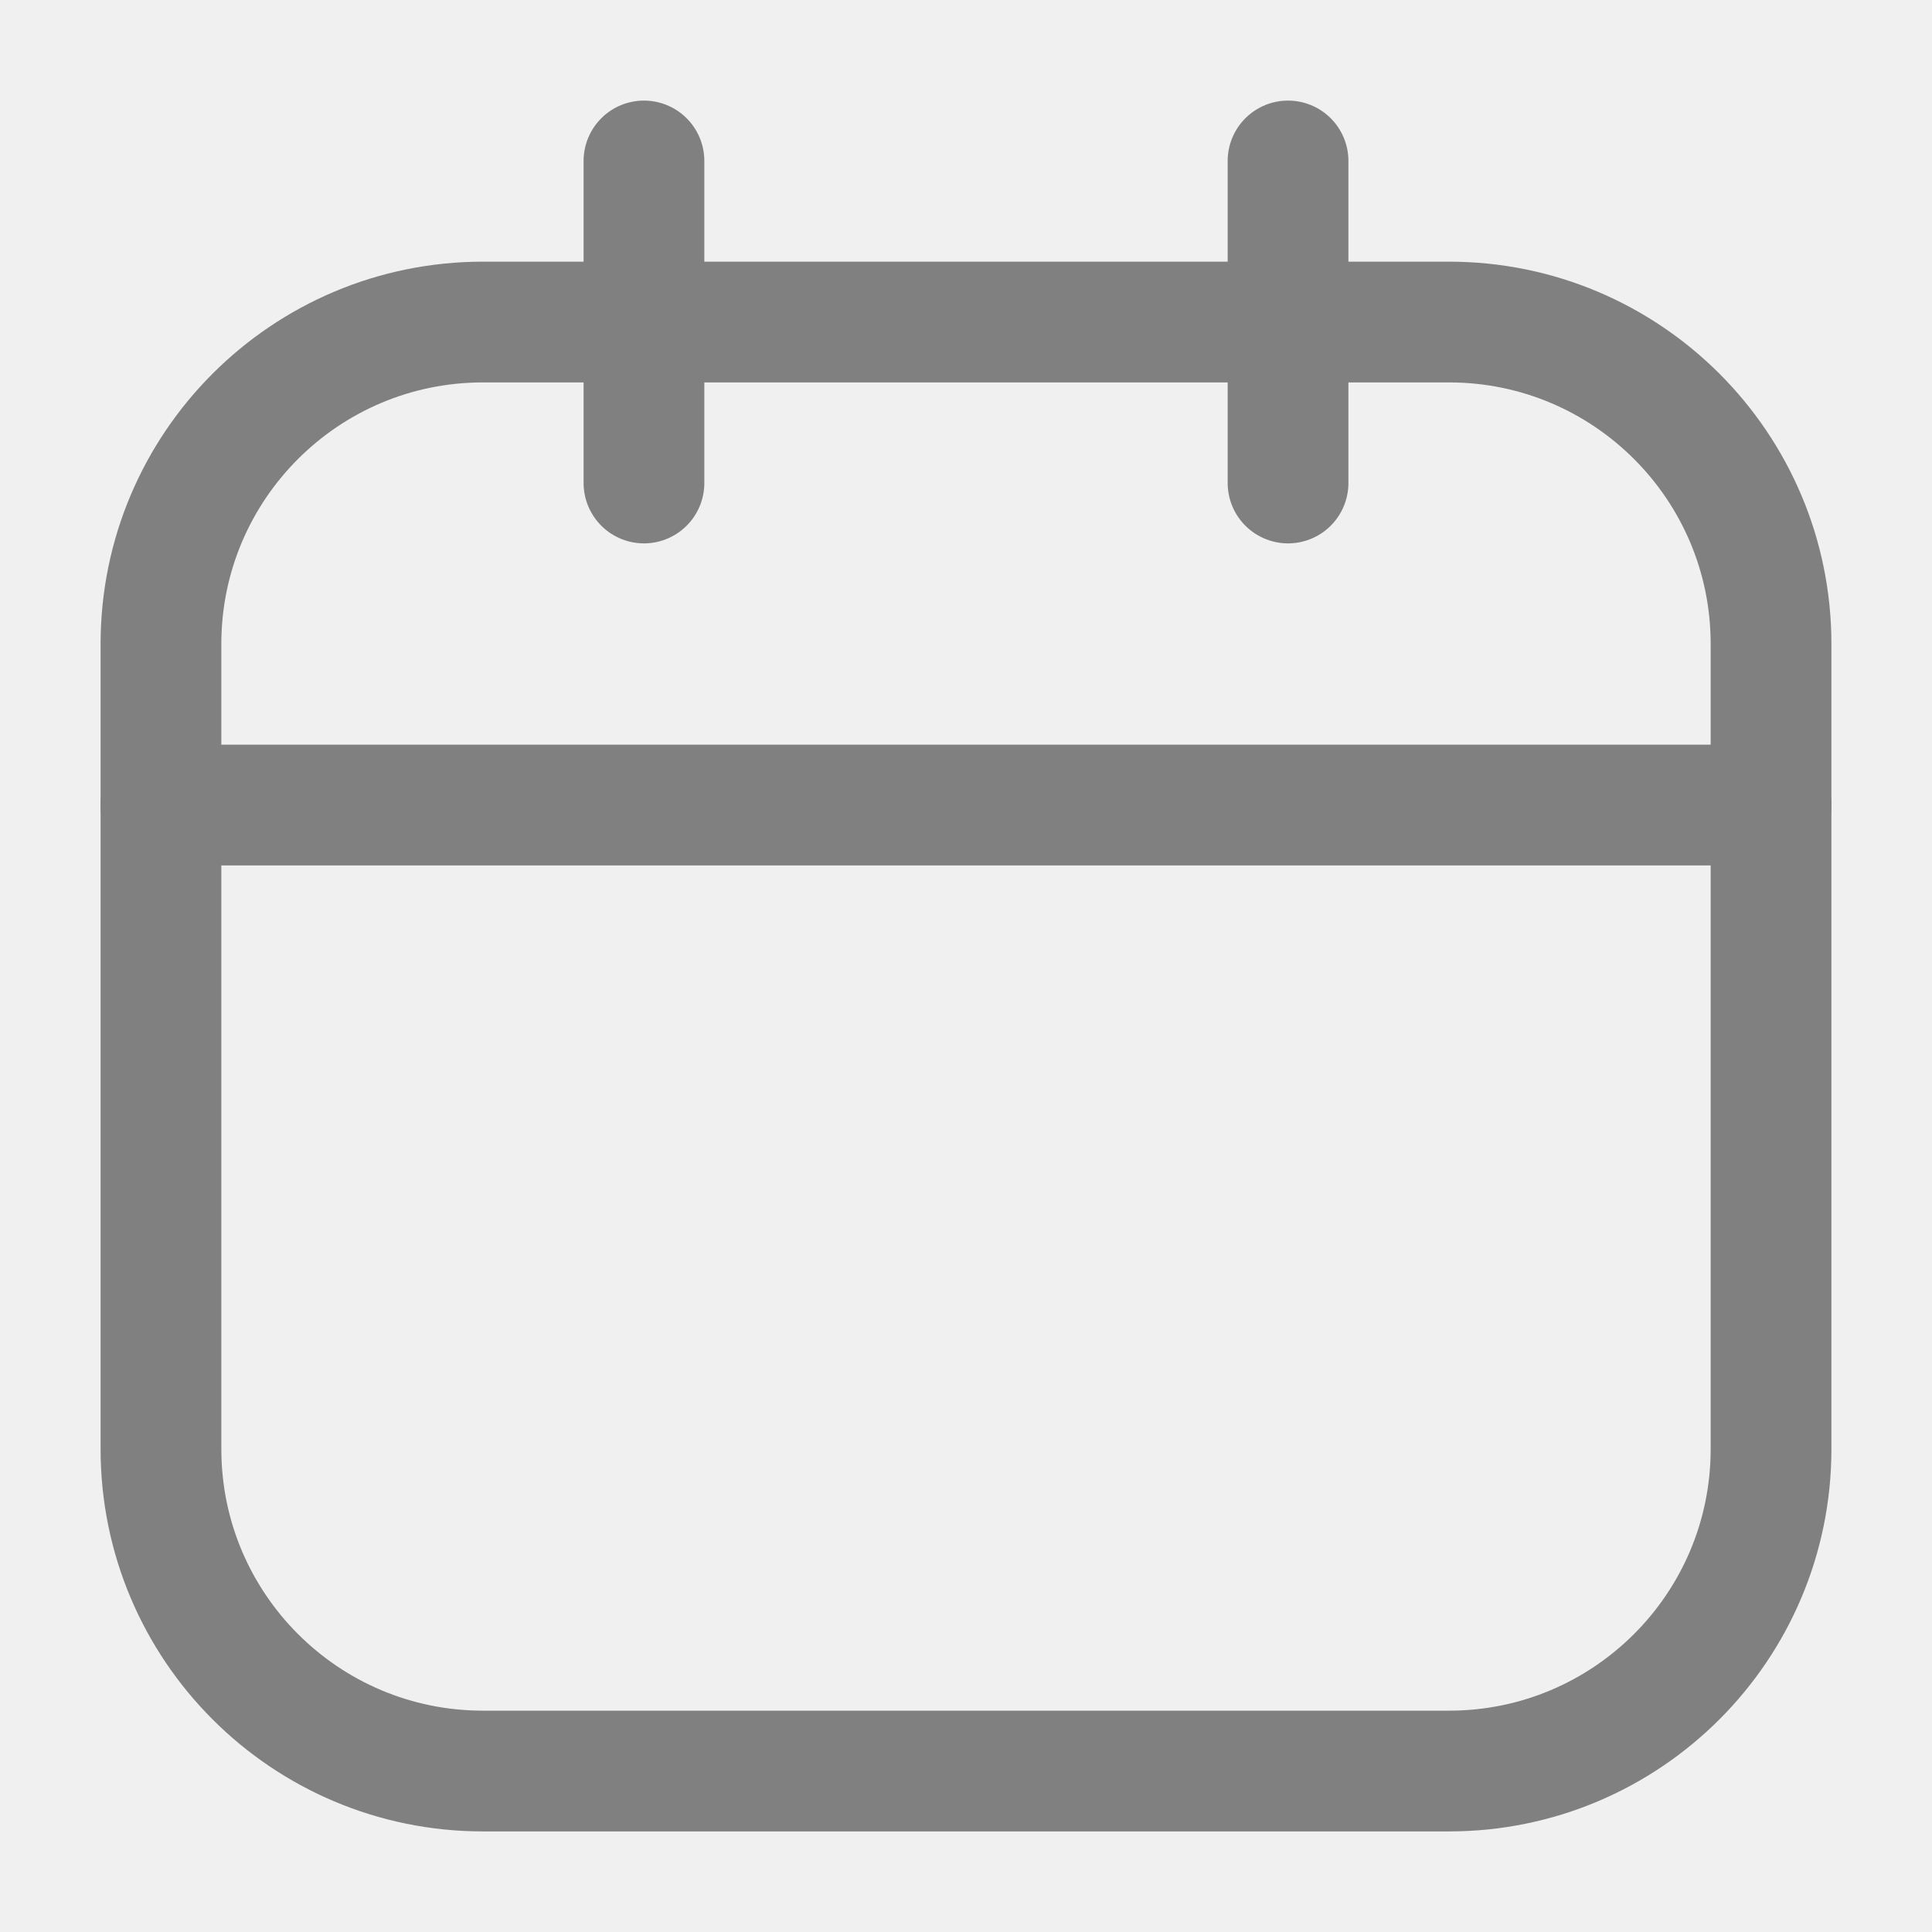
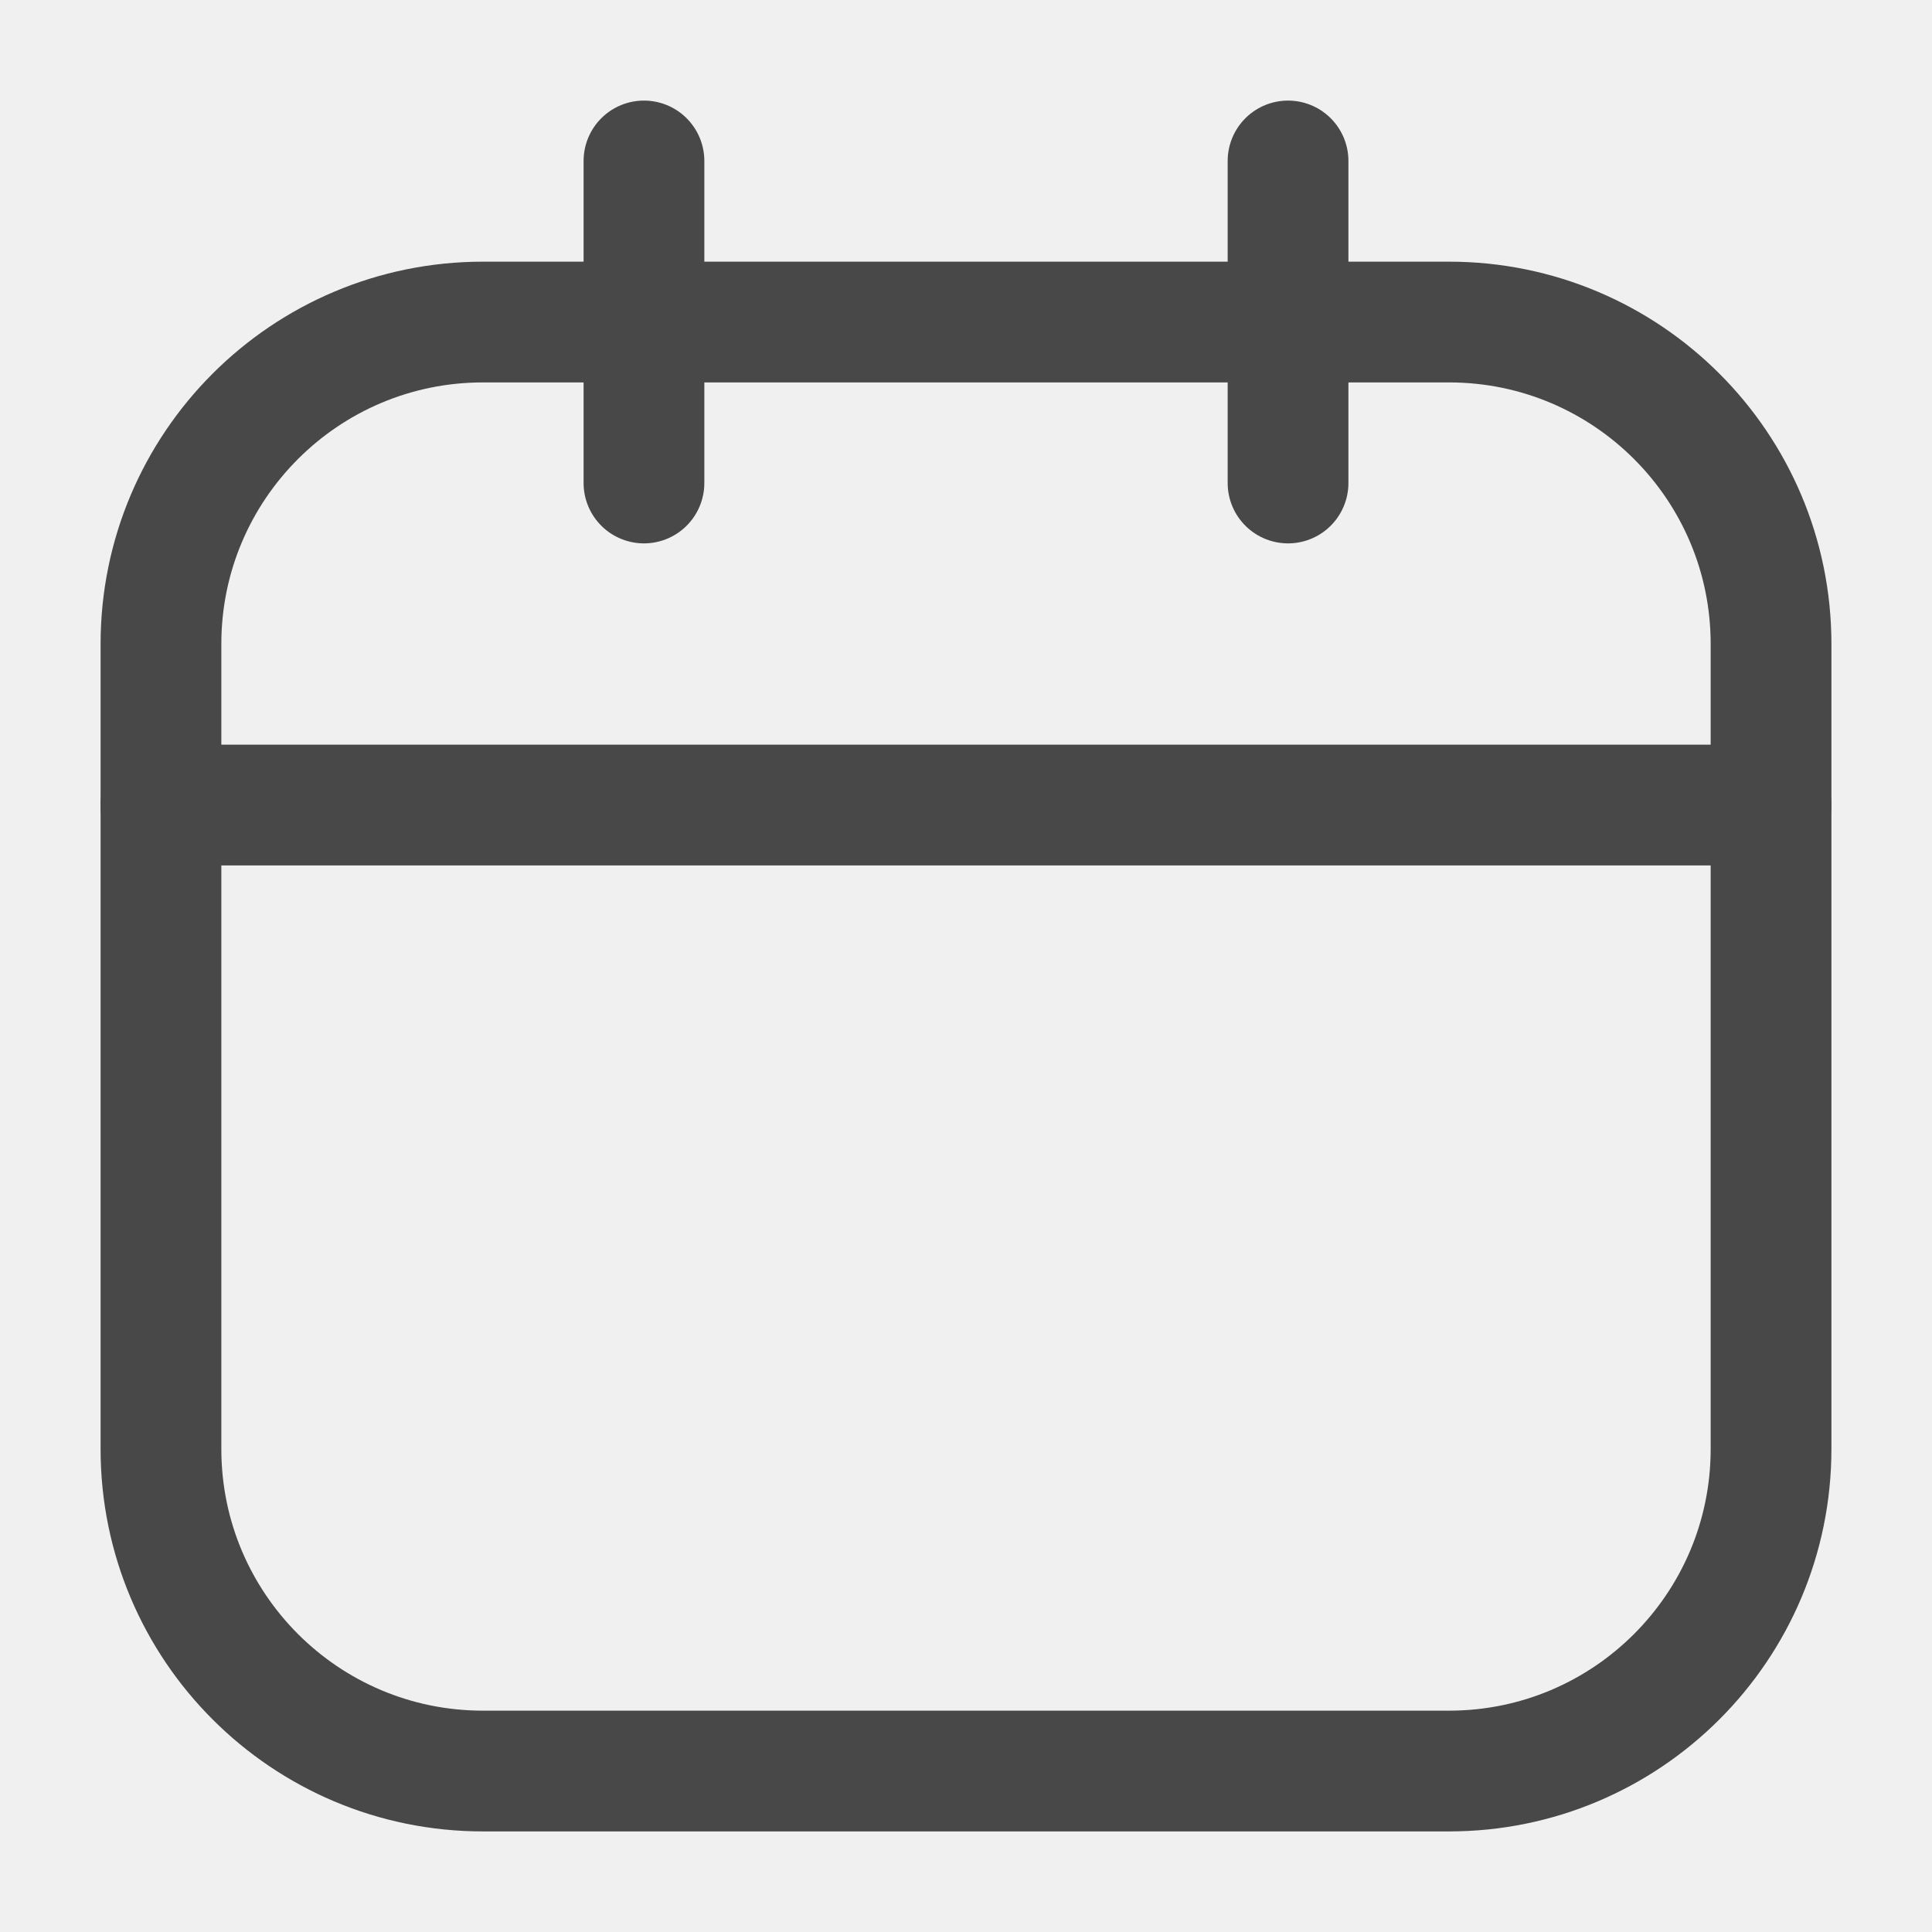
<svg xmlns="http://www.w3.org/2000/svg" width="16" height="16" viewBox="0 0 16 16" fill="none">
-   <g opacity="0.6" clip-path="url(#clip0_466_408)">
-     <path d="M12 2.667H4C2.527 2.667 1.333 3.861 1.333 5.333V12C1.333 13.473 2.527 14.667 4 14.667H12C13.473 14.667 14.667 13.473 14.667 12V5.333C14.667 3.861 13.473 2.667 12 2.667Z" stroke="#363636" stroke-linecap="round" stroke-linejoin="round" />
-     <path d="M5.333 1.333V4" stroke="#363636" stroke-linecap="round" stroke-linejoin="round" />
-     <path d="M10.667 1.333V4" stroke="#363636" stroke-linecap="round" stroke-linejoin="round" />
-     <path d="M1.333 6.667H14.667" stroke="#363636" stroke-linecap="round" stroke-linejoin="round" />
+   <g opacity="0.7" clip-path="url(#clip0_466_408)">
+     <path d="M12 2.667H4C2.527 2.667 1.333 3.861 1.333 5.333V12C1.333 13.473 2.527 14.667 4 14.667H12C13.473 14.667 14.667 13.473 14.667 12V5.333C14.667 3.861 13.473 2.667 12 2.667Z" stroke="#000" stroke-linecap="round" stroke-linejoin="round" />
+     <path d="M5.333 1.333V4" stroke="#000" stroke-linecap="round" stroke-linejoin="round" />
+     <path d="M10.667 1.333V4" stroke="#000" stroke-linecap="round" stroke-linejoin="round" />
+     <path d="M1.333 6.667H14.667" stroke="#000" stroke-linecap="round" stroke-linejoin="round" />
  </g>
  <defs>
    <clipPath id="clip0_466_408">
      <rect width="16" height="16" fill="white" />
    </clipPath>
  </defs>
</svg>
